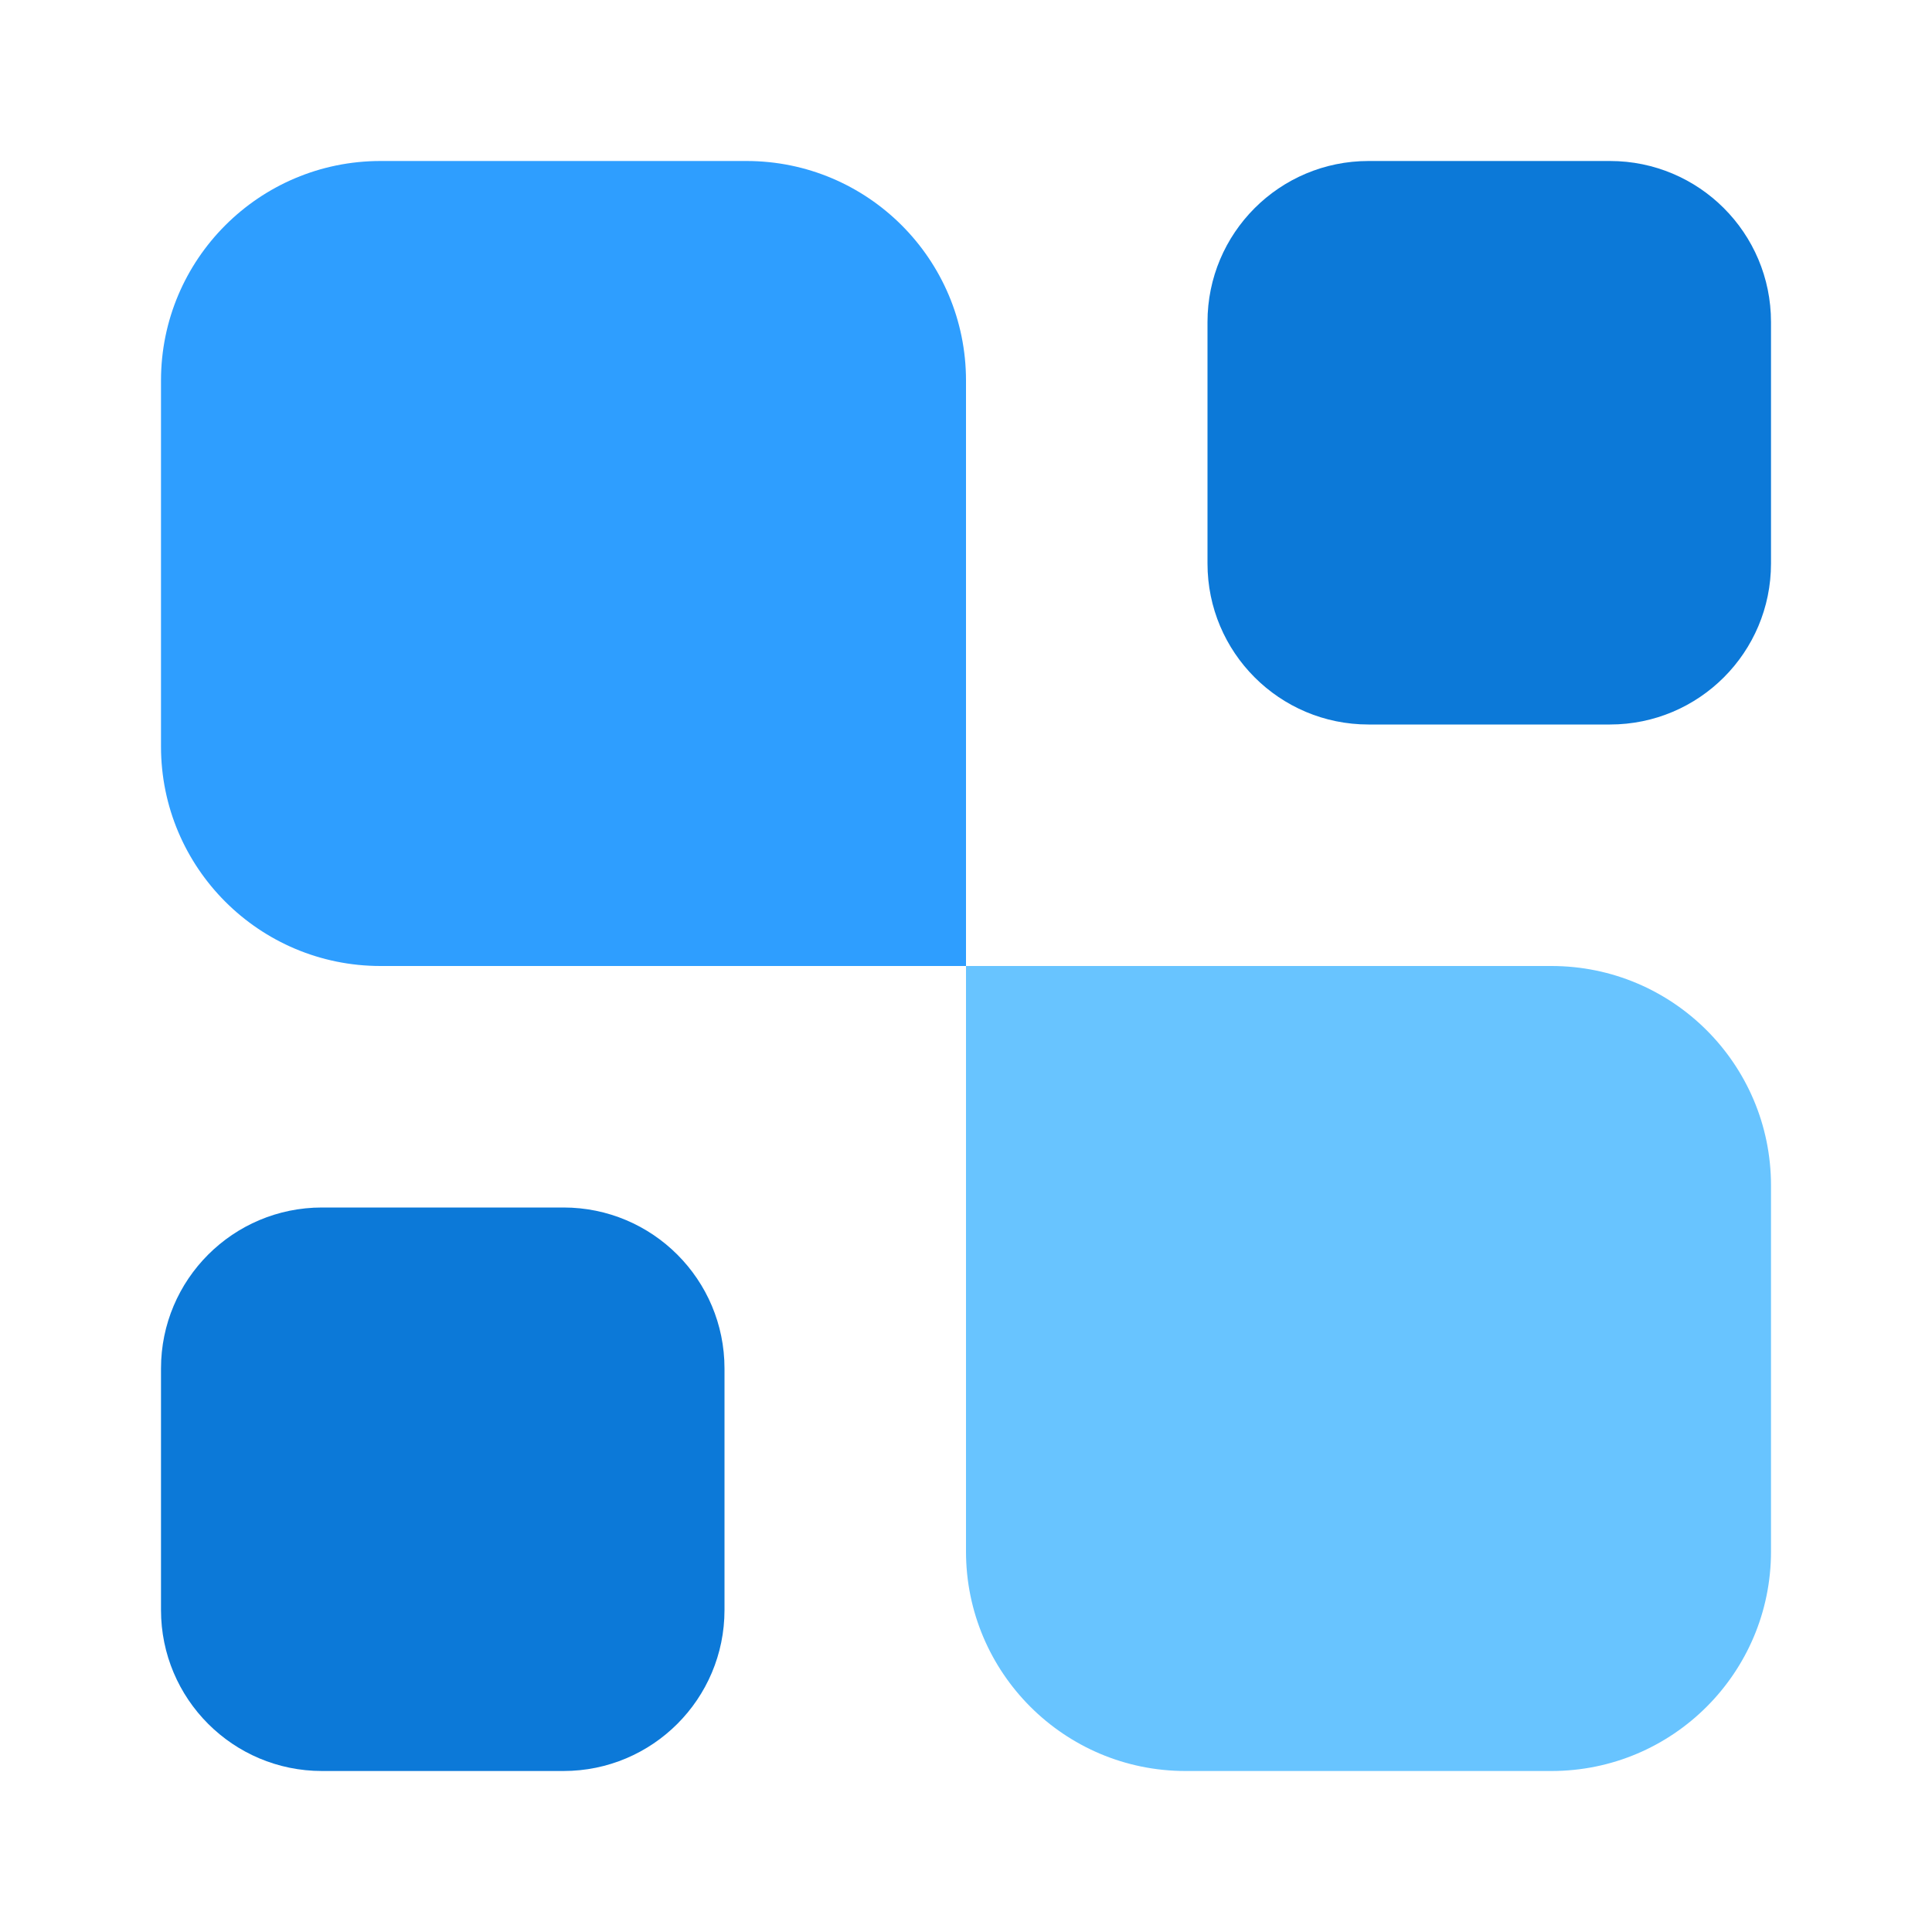
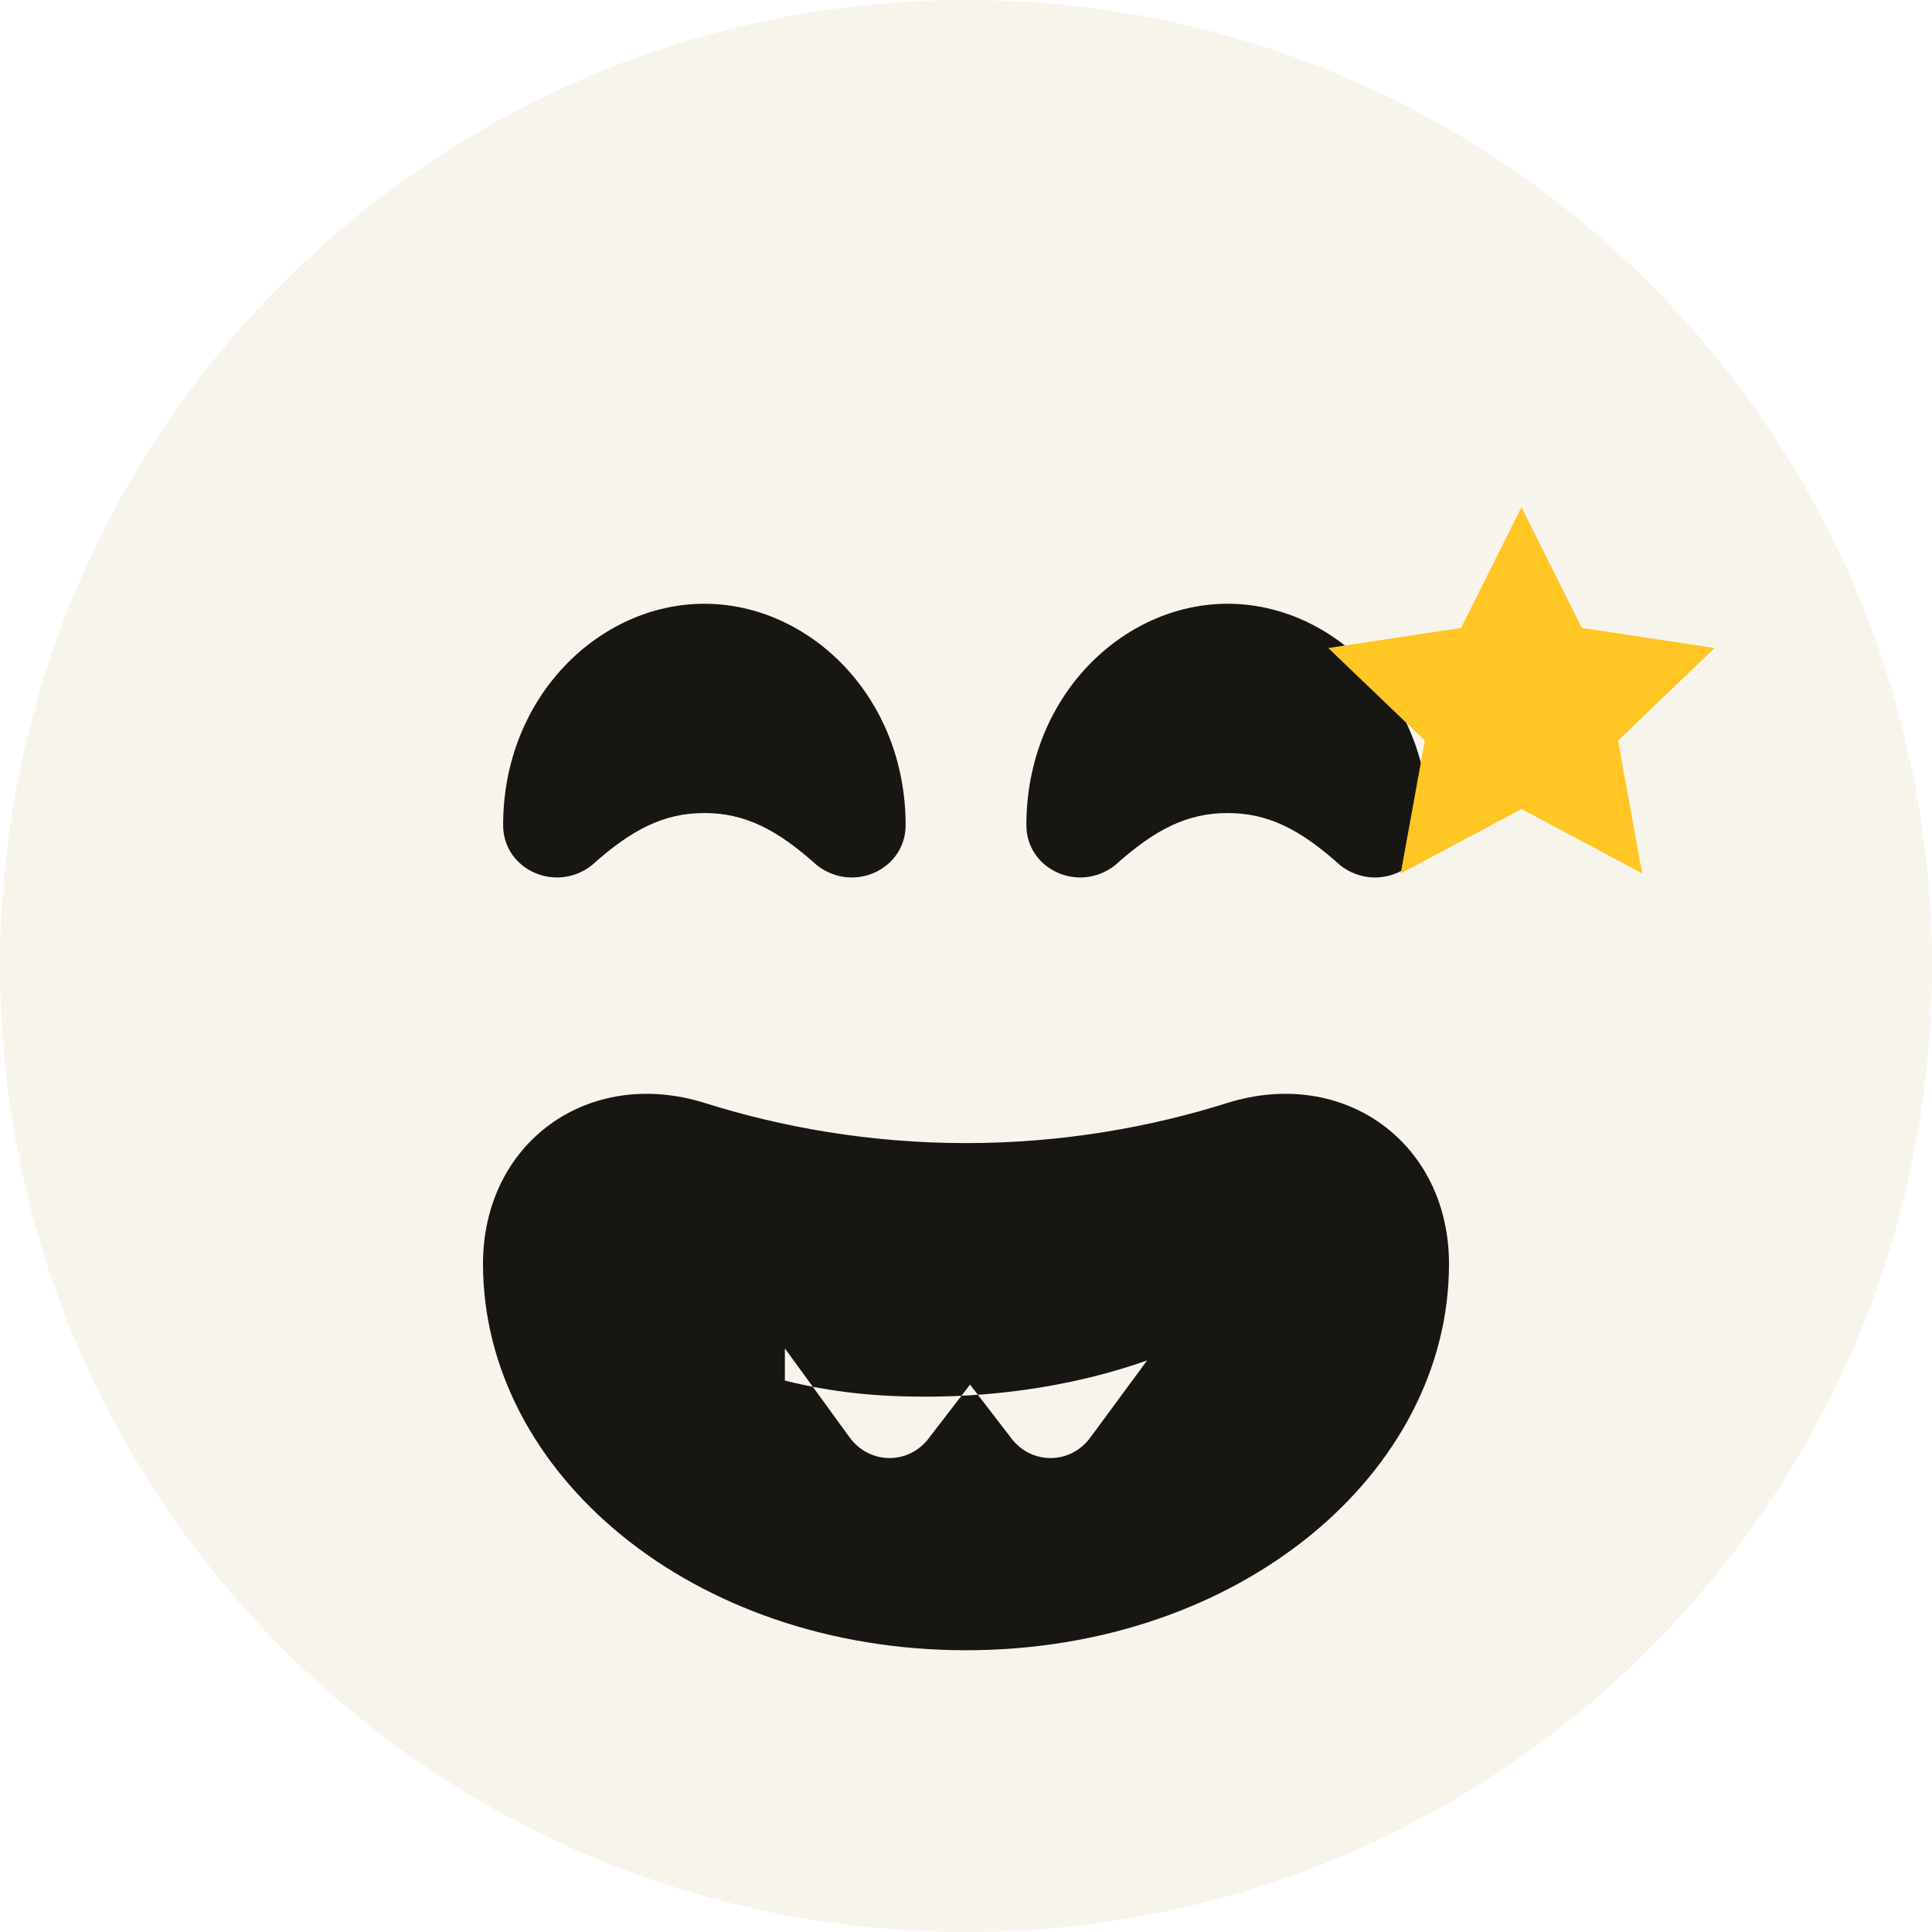
- <svg xmlns="http://www.w3.org/2000/svg" width="24" height="24" viewBox="0 0 24 24" fill="none">
-   <path d="M22 19.273C22 20.779 20.779 22 19.273 22H14.727C13.221 22 12 20.779 12 19.273V12H19.273C20.779 12 22 13.221 22 14.727V19.273Z" fill="#68C4FF" />
-   <path d="M20 2C21.105 2 22 2.895 22 4V7C22 8.105 21.105 9 20 9H17C15.895 9 15 8.105 15 7V4C15 2.895 15.895 2 17 2H20Z" fill="#0C79D8" />
-   <path d="M7 15C8.105 15 9 15.895 9 17V20C9 21.105 8.105 22 7 22H4C2.895 22 2 21.105 2 20V17C2 15.895 2.895 15 4 15H7Z" fill="#0C79D8" />
-   <path d="M12 12H4.727C3.221 12 2 10.779 2 9.273V4.727C2 3.221 3.221 2 4.727 2H9.273C10.779 2 12 3.221 12 4.727V12Z" fill="#2E9EFF" />
+ <svg xmlns="http://www.w3.org/2000/svg" viewBox="0 0 48 48">
+   <circle cx="24" cy="24" r="24" fill="#f7f4ec" />
+   <path d="M12.5 20.5c0-3.2 2.4-5.5 5-5.5s5 2.3 5 5.5c0 1.1-1.3 1.7-2.2 1-1-.9-1.8-1.3-2.8-1.3s-1.8.4-2.8 1.3c-.9.7-2.2.1-2.2-1z" fill="#171612" />
+   <path d="M25.5 20.5c0-3.2 2.4-5.5 5-5.5s5 2.3 5 5.5c0 1.1-1.3 1.7-2.2 1-1-.9-1.8-1.3-2.8-1.3s-1.8.4-2.8 1.3c-.9.7-2.2.1-2.2-1z" fill="#171612" />
+   <path d="M24 41c-6.8 0-12-4.4-12-9.6 0-3 2.6-4.9 5.5-4 1.9.6 4.1 1 6.5 1s4.6-.4 6.5-1c2.9-.9 5.5 1 5.5 4C36 36.6 30.8 41 24 41z" fill="#171612" />
+   <path d="M19.5 33.5l1.6 2.2c.5.7 1.5.7 2 0l1-1.3 1 1.3c.5.7 1.5.7 2 0l1.4-1.9c-1.7.6-3.6.9-5.5.9-1.2 0-2.3-.1-3.5-.4z" fill="#f7f4ec" />
+   <path d="M37.8 12.6l1.5 3 3.3.5-2.4 2.3.6 3.3-3-1.6-3 1.6.6-3.3-2.4-2.3 3.3-.5z" fill="#ffc624" />
</svg>
